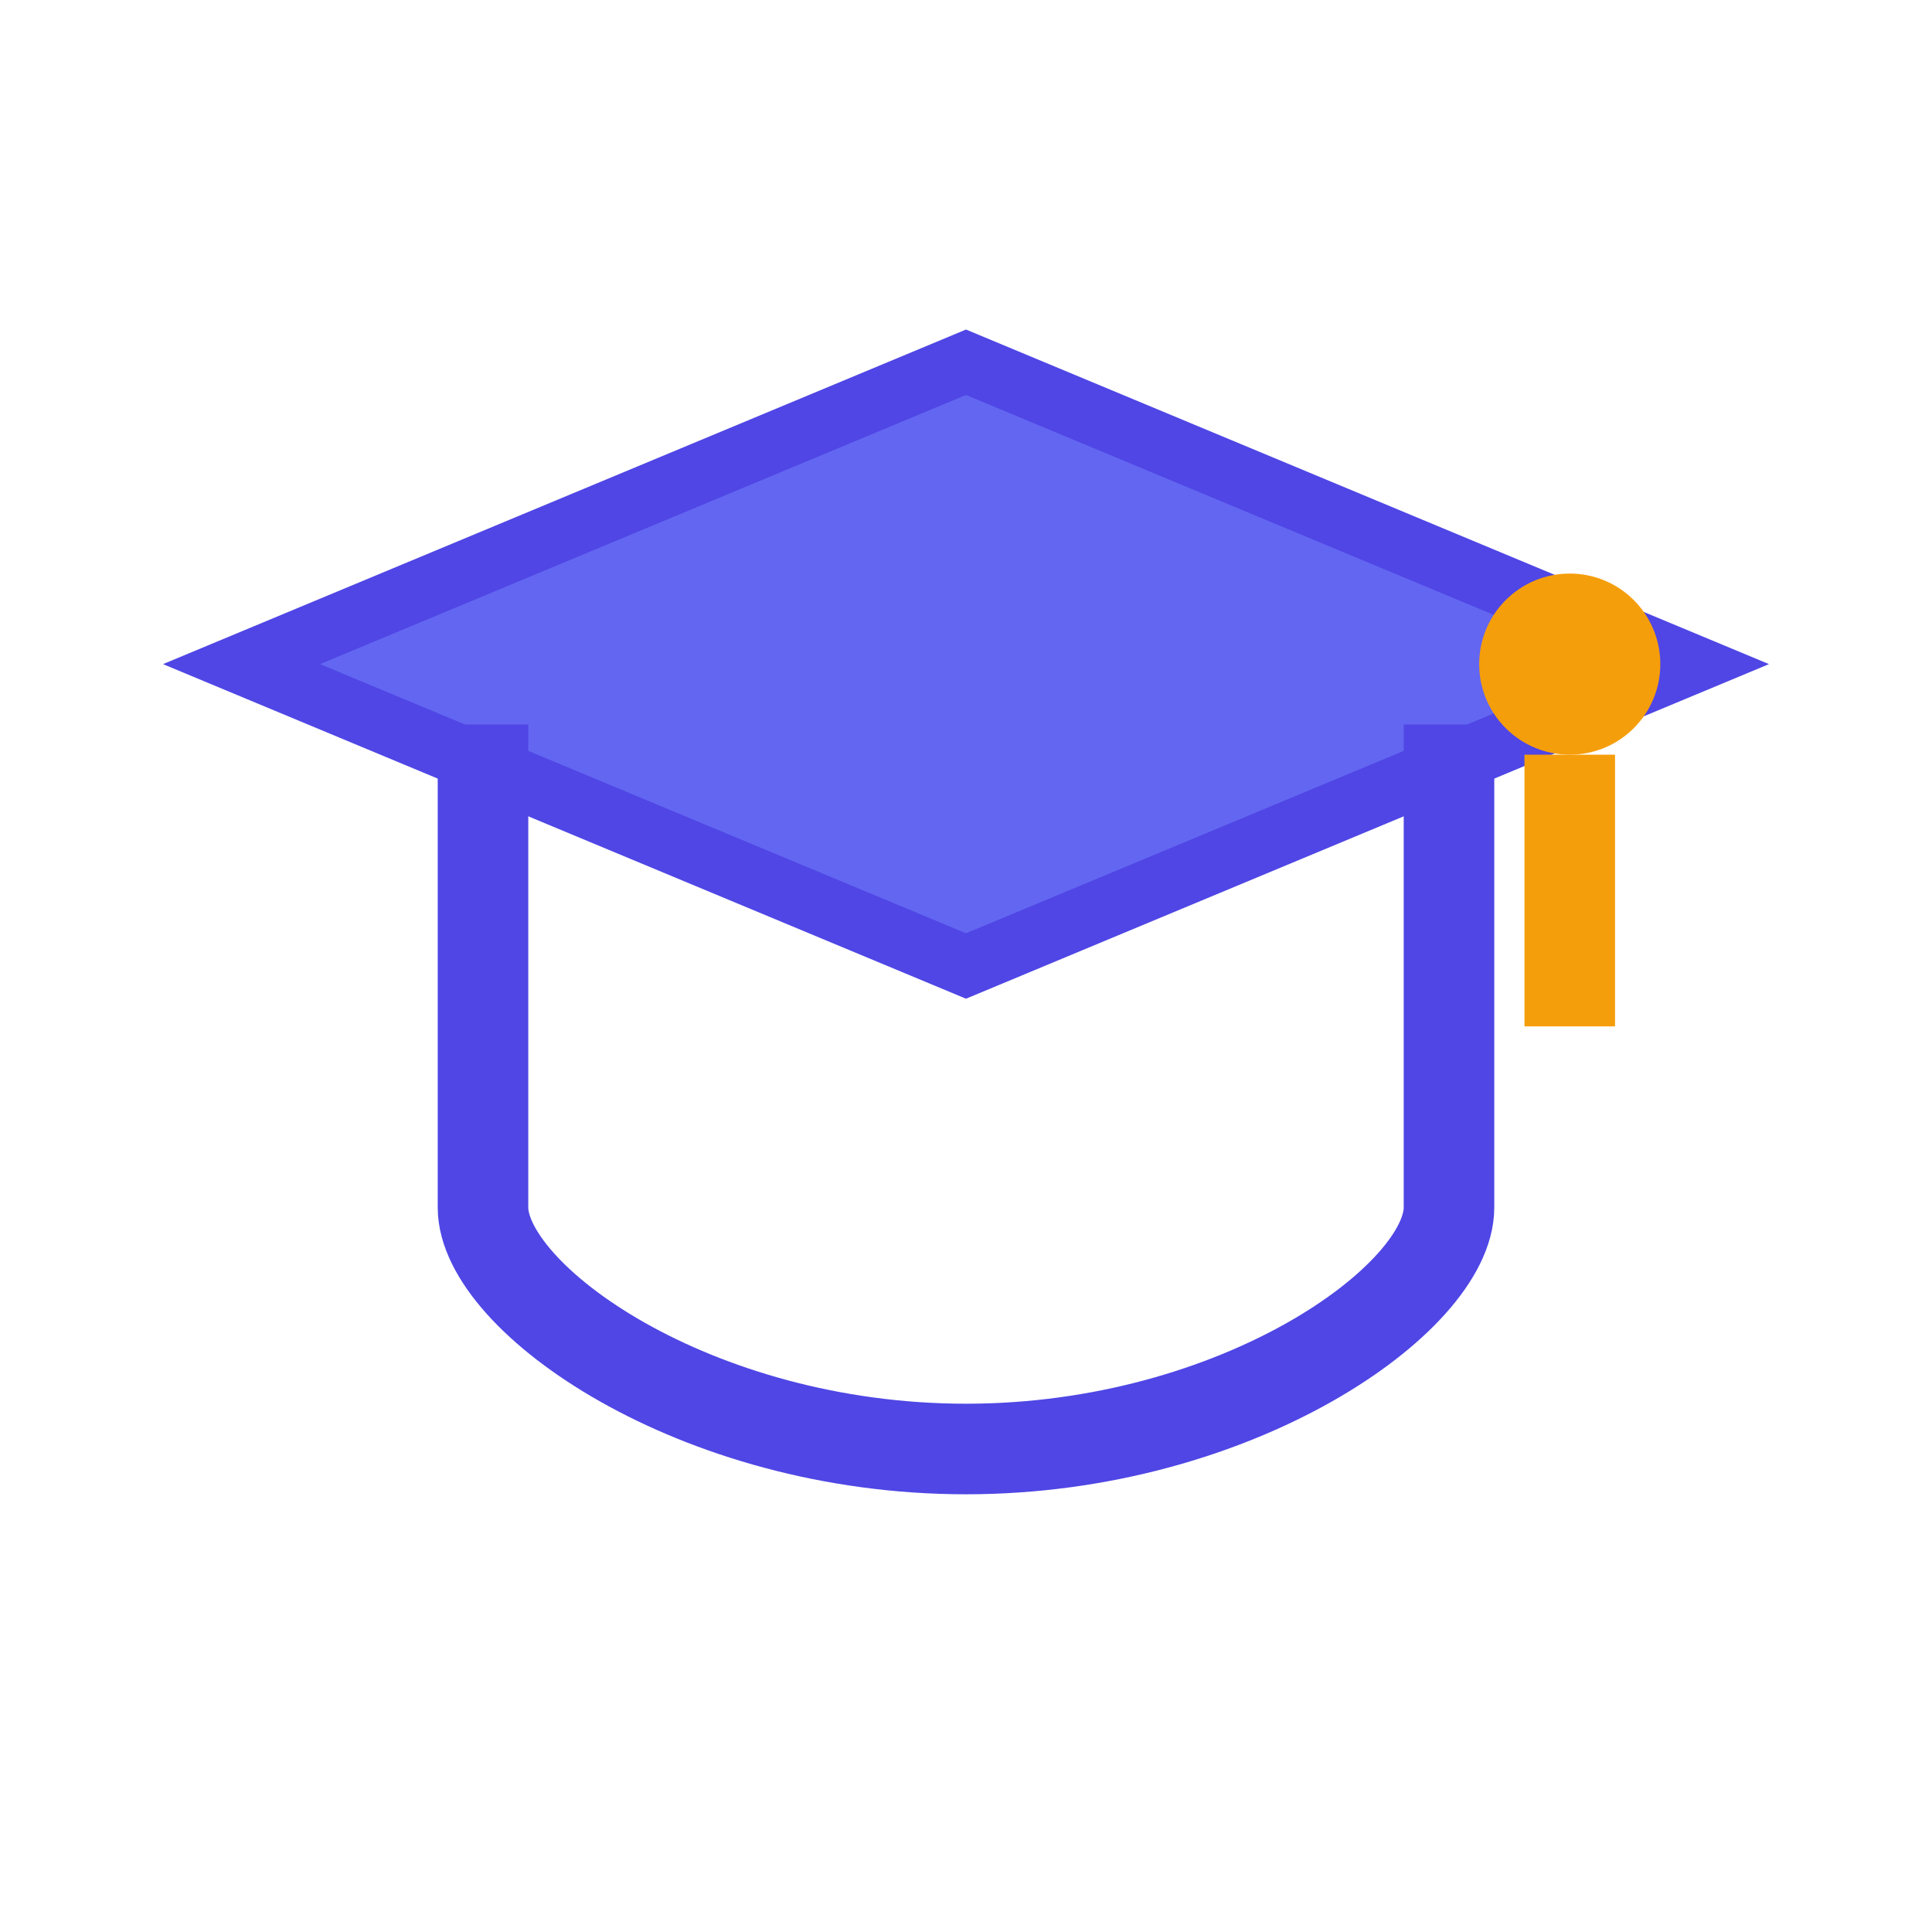
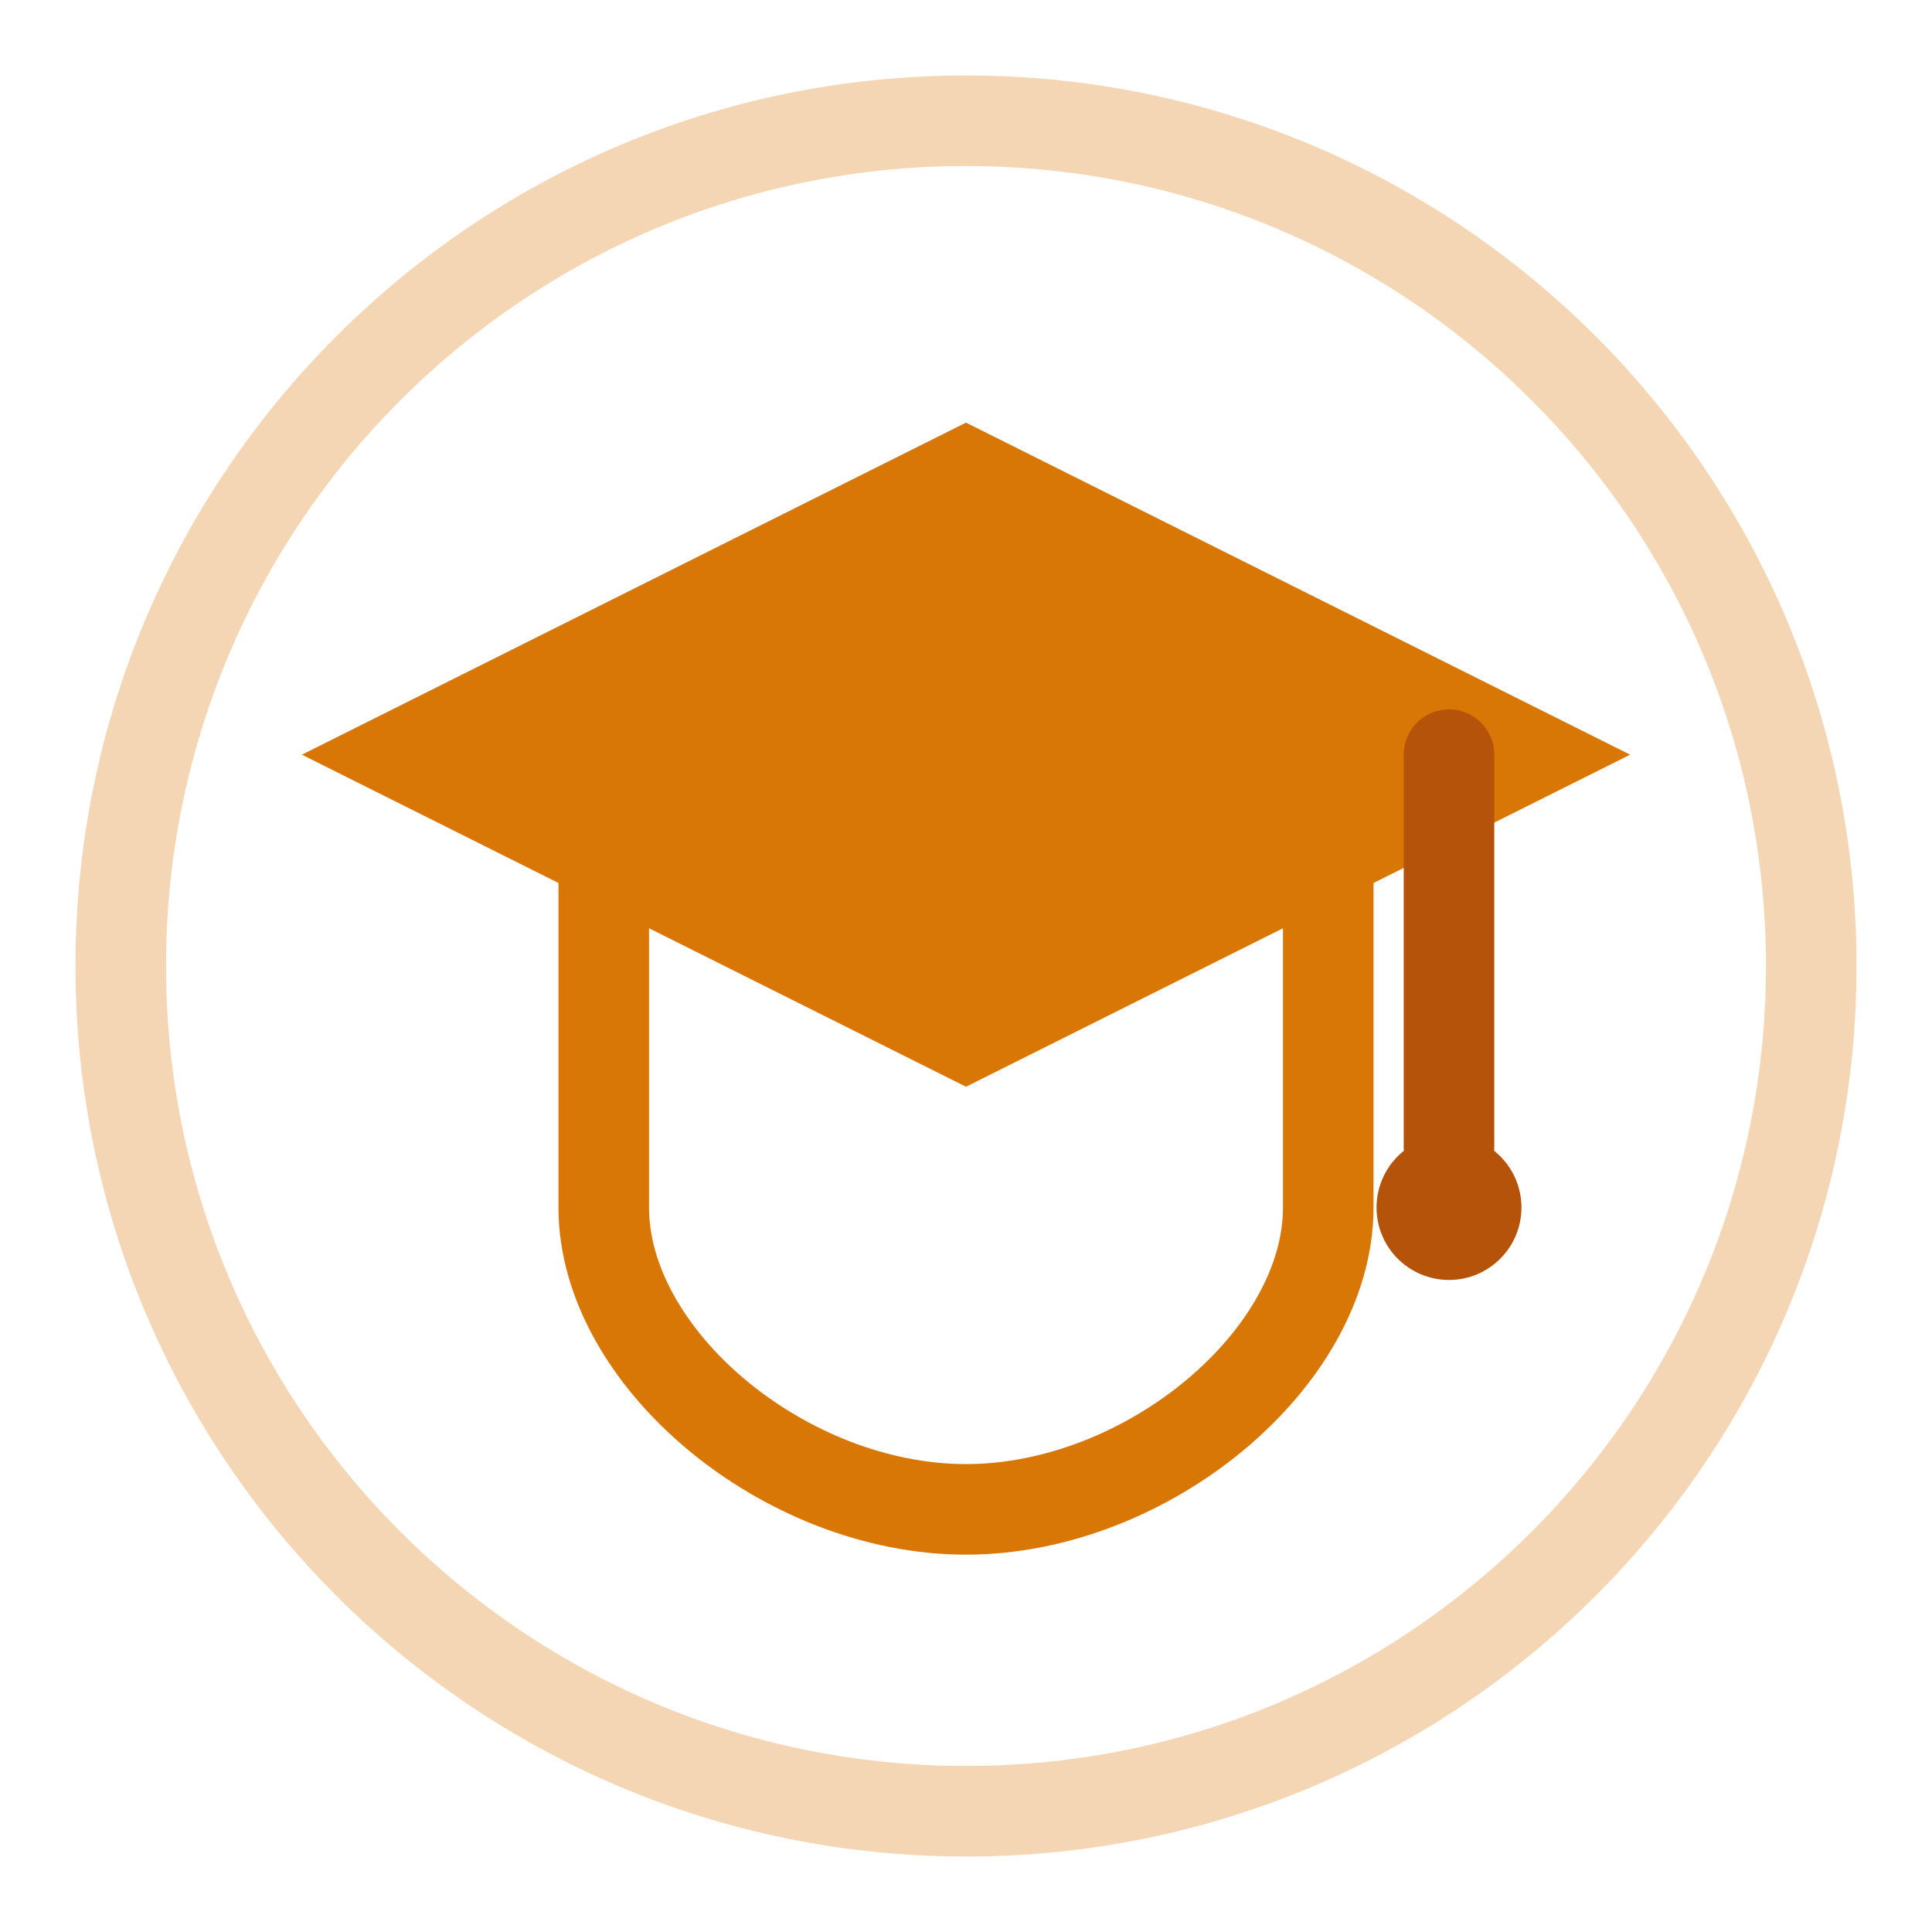
- <svg xmlns="http://www.w3.org/2000/svg" version="1.1" width="32" height="32">
-   <svg viewBox="0 0 32 32" fill="none">
-     <path d="M16 6L4 11L16 16L28 11L16 6Z" fill="#6366F1" />
-     <path d="M16 6L4 11L16 16L28 11L16 6Z" stroke="#4F46E5" stroke-width="1" />
-     <path d="M24 12V20C24 21.5 20.5 24 16 24C11.5 24 8 21.5 8 20V12" stroke="#4F46E5" stroke-width="1.5" fill="none" />
-     <circle cx="26" cy="11" r="1.5" fill="#F59E0B" />
-     <line x1="26" y1="12.5" x2="26" y2="17" stroke="#F59E0B" stroke-width="1.5" />
-   </svg>
-   <style>@media (prefers-color-scheme: light) { :root { filter: none; } }
- @media (prefers-color-scheme: dark) { :root { filter: none; } }
- </style>
+ <svg xmlns="http://www.w3.org/2000/svg" viewBox="0 0 32 32" fill="none">
+   <circle cx="16" cy="16" r="14" stroke="#D97706" stroke-width="1.5" fill="none" opacity="0.3" />
+   <path d="M16 7L5 12.5L16 18L27 12.5L16 7Z" fill="#D97706" />
+   <line x1="24" y1="12.5" x2="24" y2="19" stroke="#B45309" stroke-width="1.5" stroke-linecap="round" />
+   <circle cx="24" cy="20" r="1.2" fill="#B45309" />
+   <path d="M10 14v6c0 2.5 3 5 6 5s6-2.5 6-5v-6" stroke="#D97706" stroke-width="1.5" fill="none" stroke-linecap="round" />
</svg>
